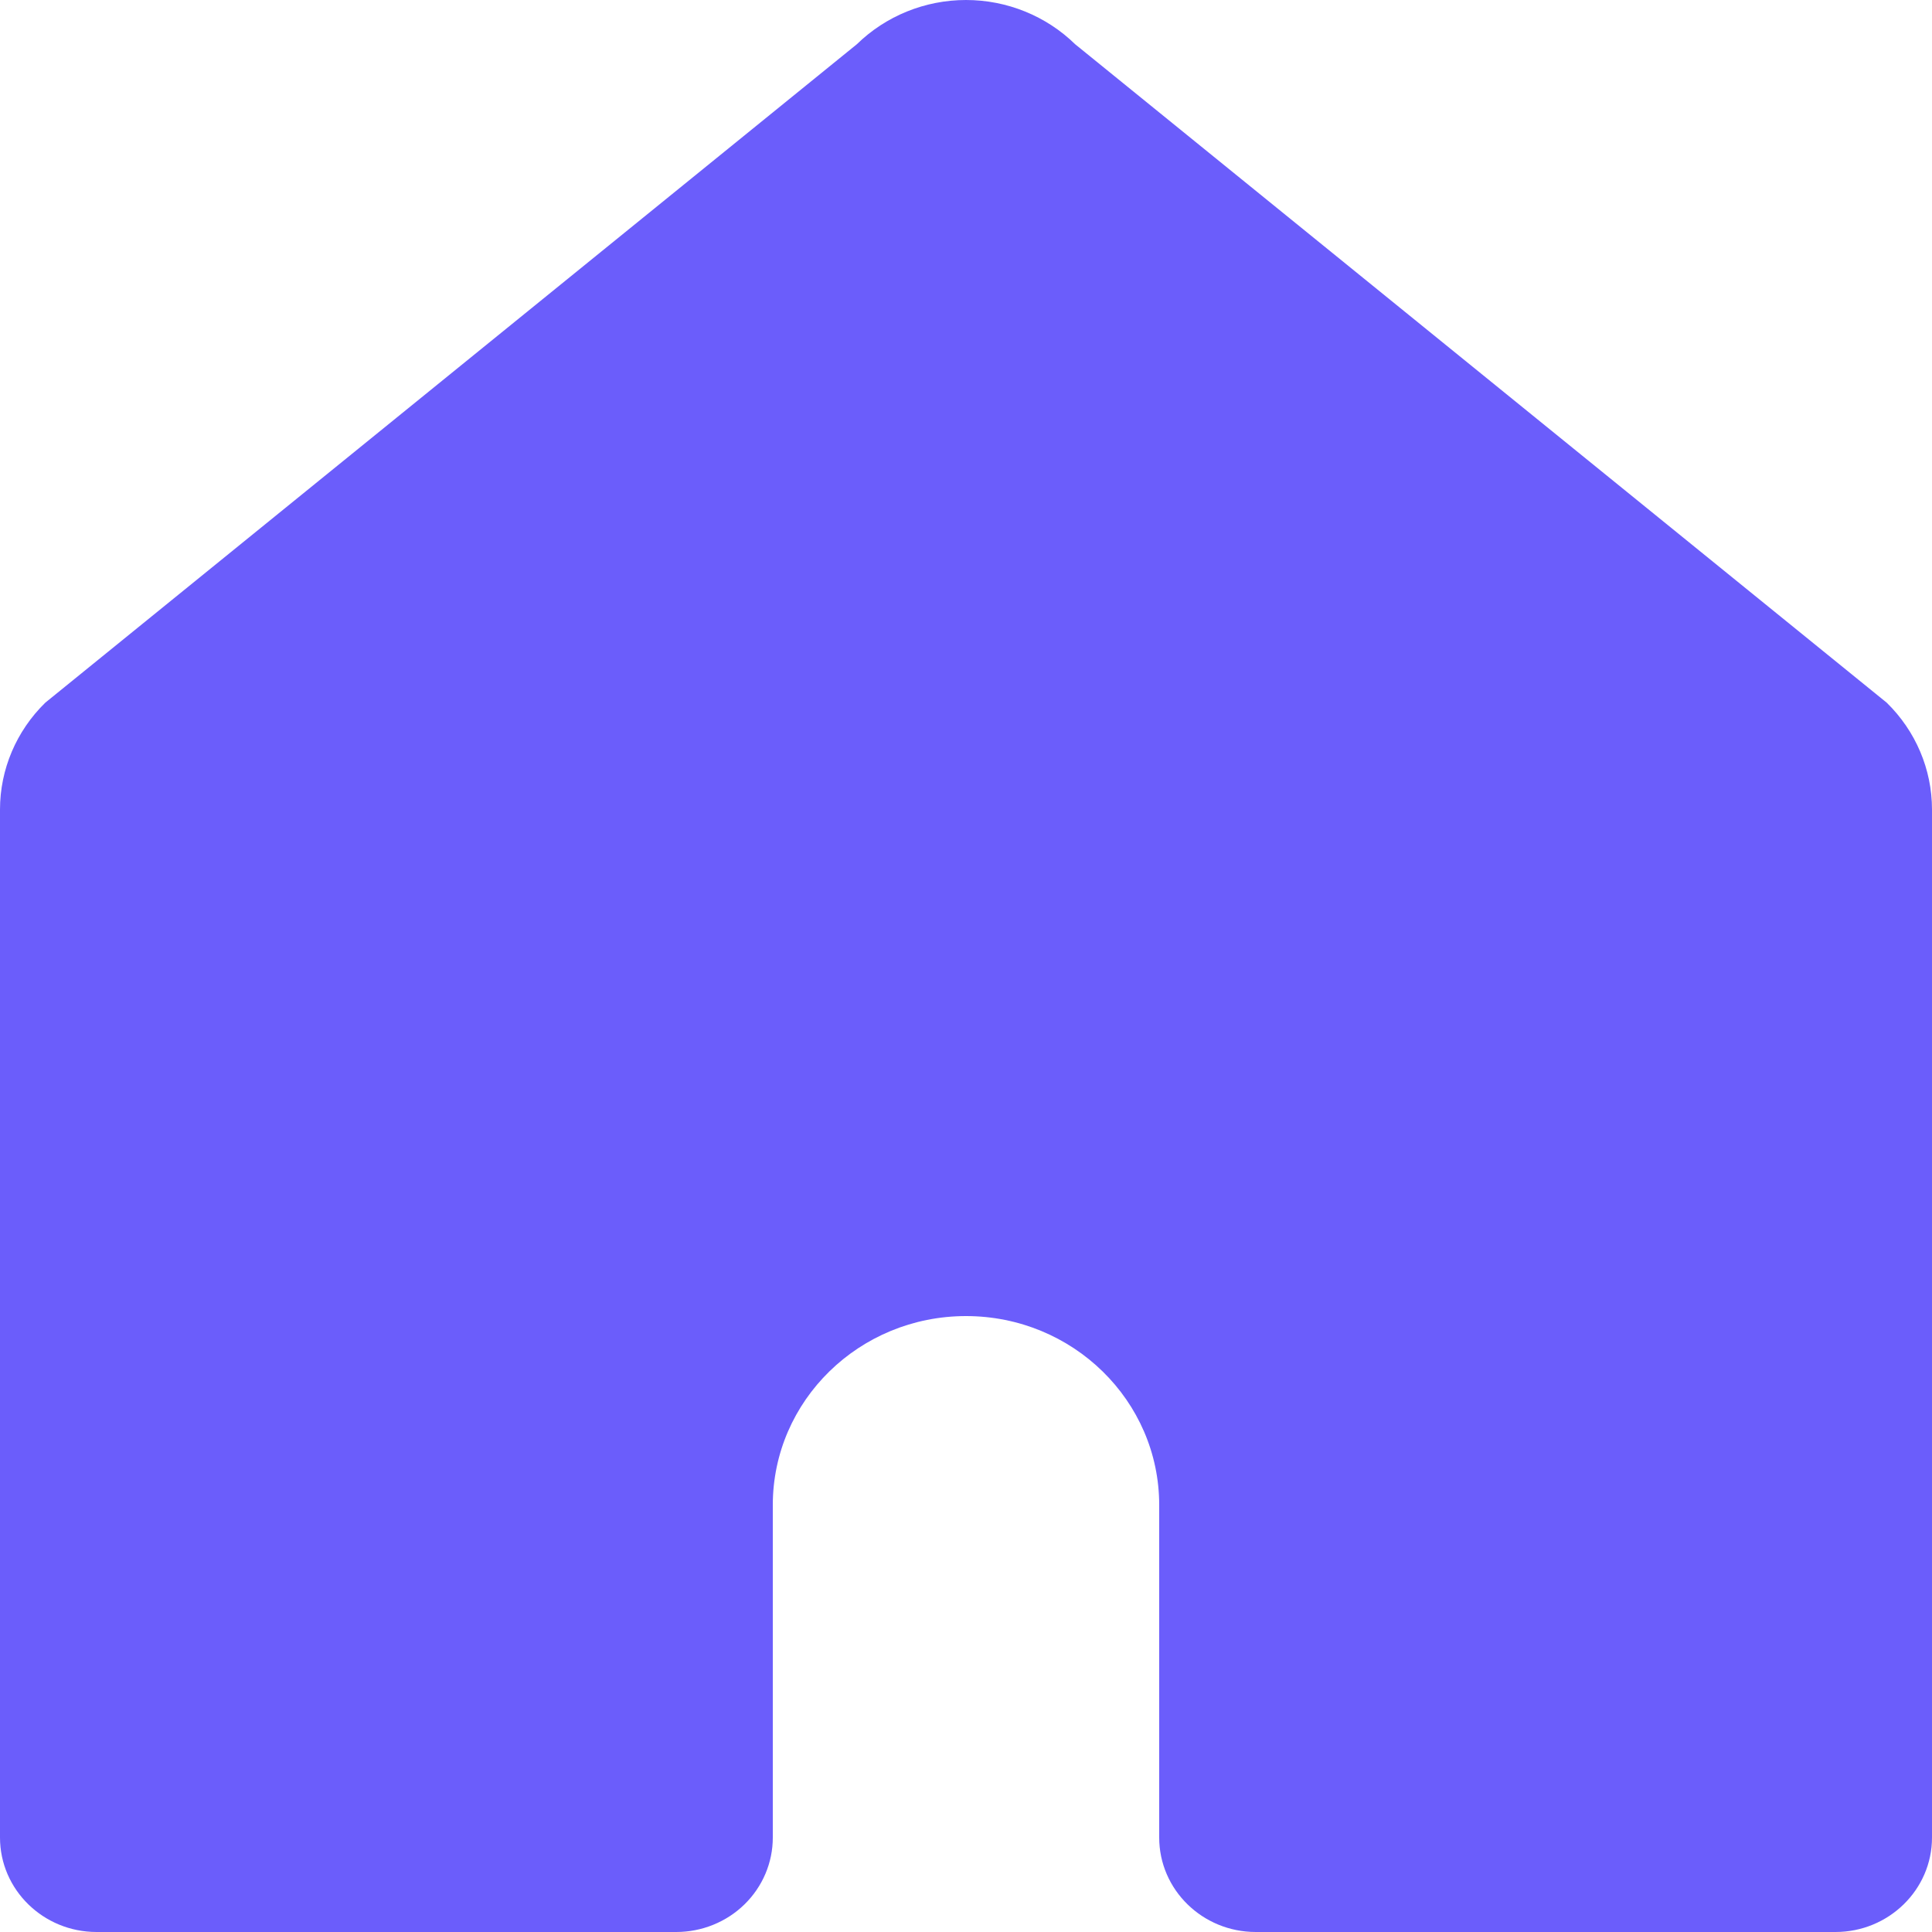
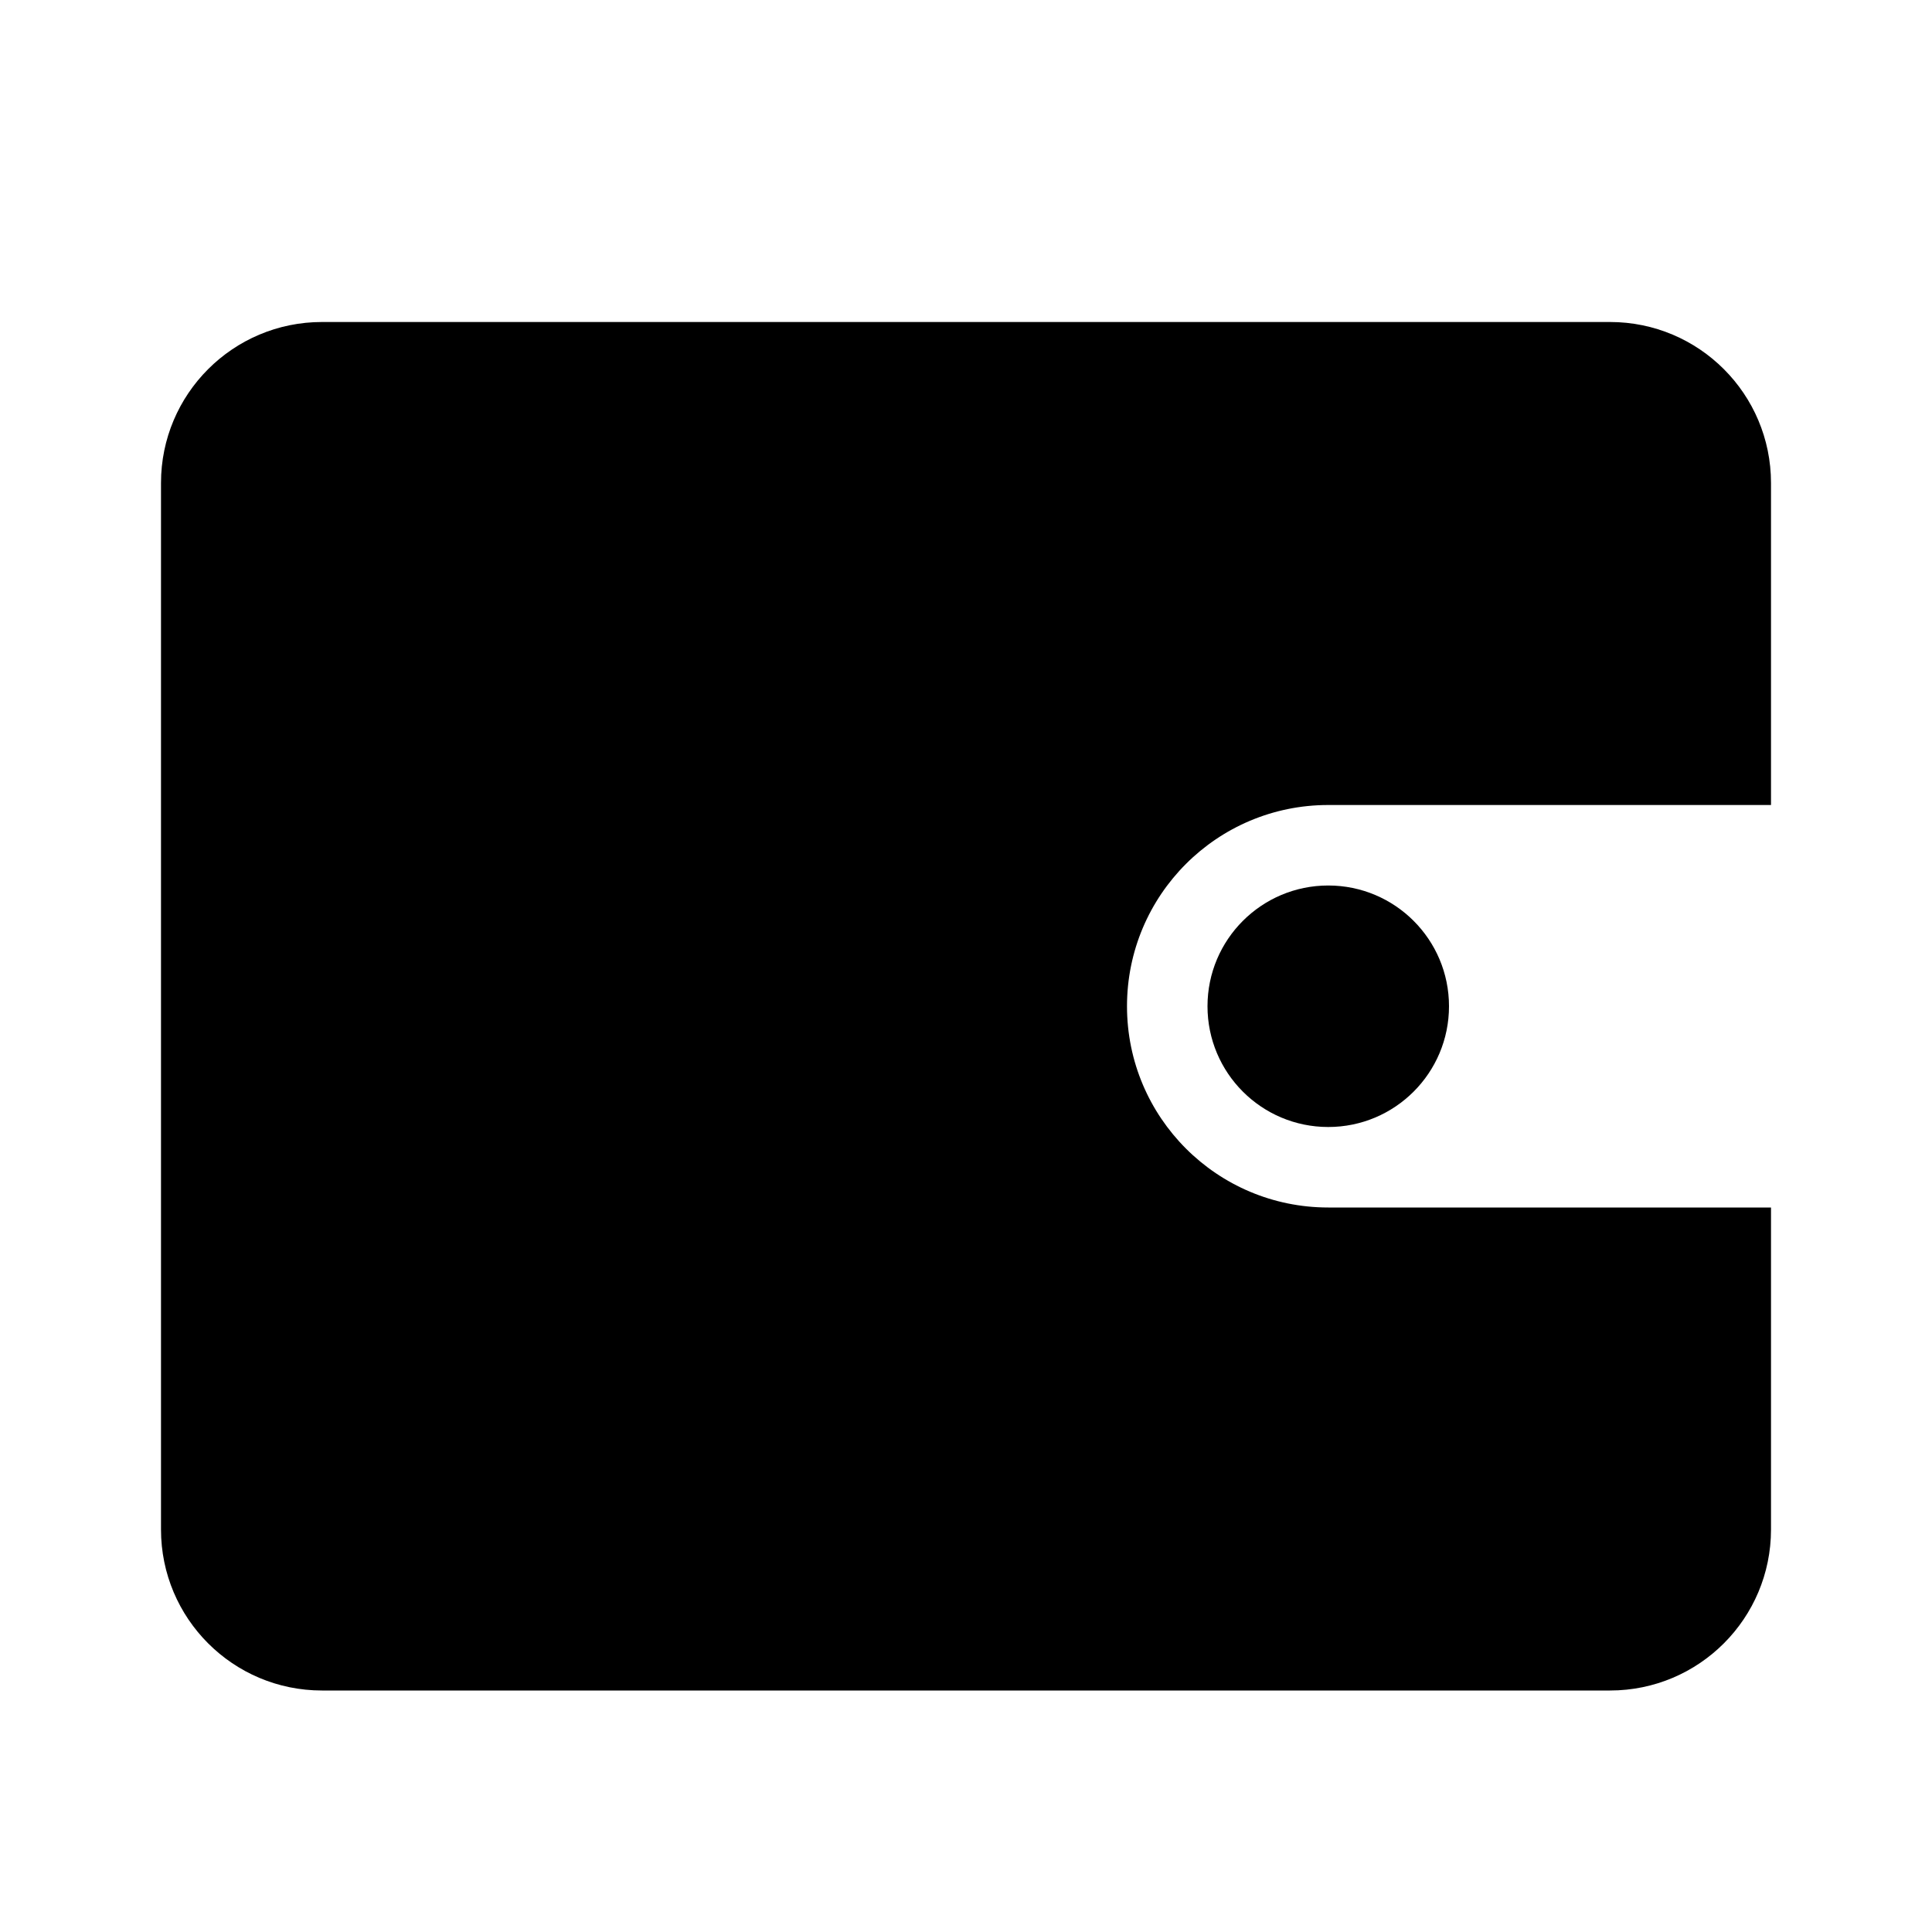
- <svg xmlns="http://www.w3.org/2000/svg" width="20px" height="20px" viewBox="0 0 20 20" version="1.1">
-   <g id="app-中文" stroke="none" stroke-width="1" fill="none" fill-rule="evenodd">
-     <g id="首页-加载交易记录" transform="translate(-59, -627)" fill="#6B5DFB" fill-rule="nonzero">
-       <path d="M71,642.58 L71,646.022 C71,646.562 71.448,647 72,647 L78,647 C78.552,647 79,646.562 79,646.022 L79,635.38 C79,634.965 78.831,634.567 78.531,634.274 L70.13,627.458 C69.83,627.165 69.424,627 69,627 C68.576,627 68.17,627.165 67.87,627.458 L59.469,634.274 C59.169,634.567 59,634.965 59,635.38 L59,646.022 C59,646.562 59.448,647 60,647 L66,647 C66.265,647 66.52,646.897 66.707,646.714 C66.895,646.53 67,646.282 67,646.022 L67,642.58 C67,641.5 67.895,640.624 69,640.624 C70.105,640.624 71,641.5 71,642.58 Z" id="Home" />
-     </g>
-   </g>
+ <svg xmlns="http://www.w3.org/2000/svg" width="24" height="24" viewBox="0 0 24 24" fill="none">
+   <path fill-rule="evenodd" clip-rule="evenodd" d="M4 4C2.895 4 2 4.895 2 6V19C2 20.105 2.895 21 4 21H20C21.105 21 22 20.105 22 19V15H16.5C15.119 15 14 13.881 14 12.5C14 11.119 15.119 10 16.5 10H22V6C22 4.895 21.105 4 20 4H4Z" fill="black" />
+   <circle cx="16.5" cy="12.5" r="1.5" fill="black" />
</svg>
